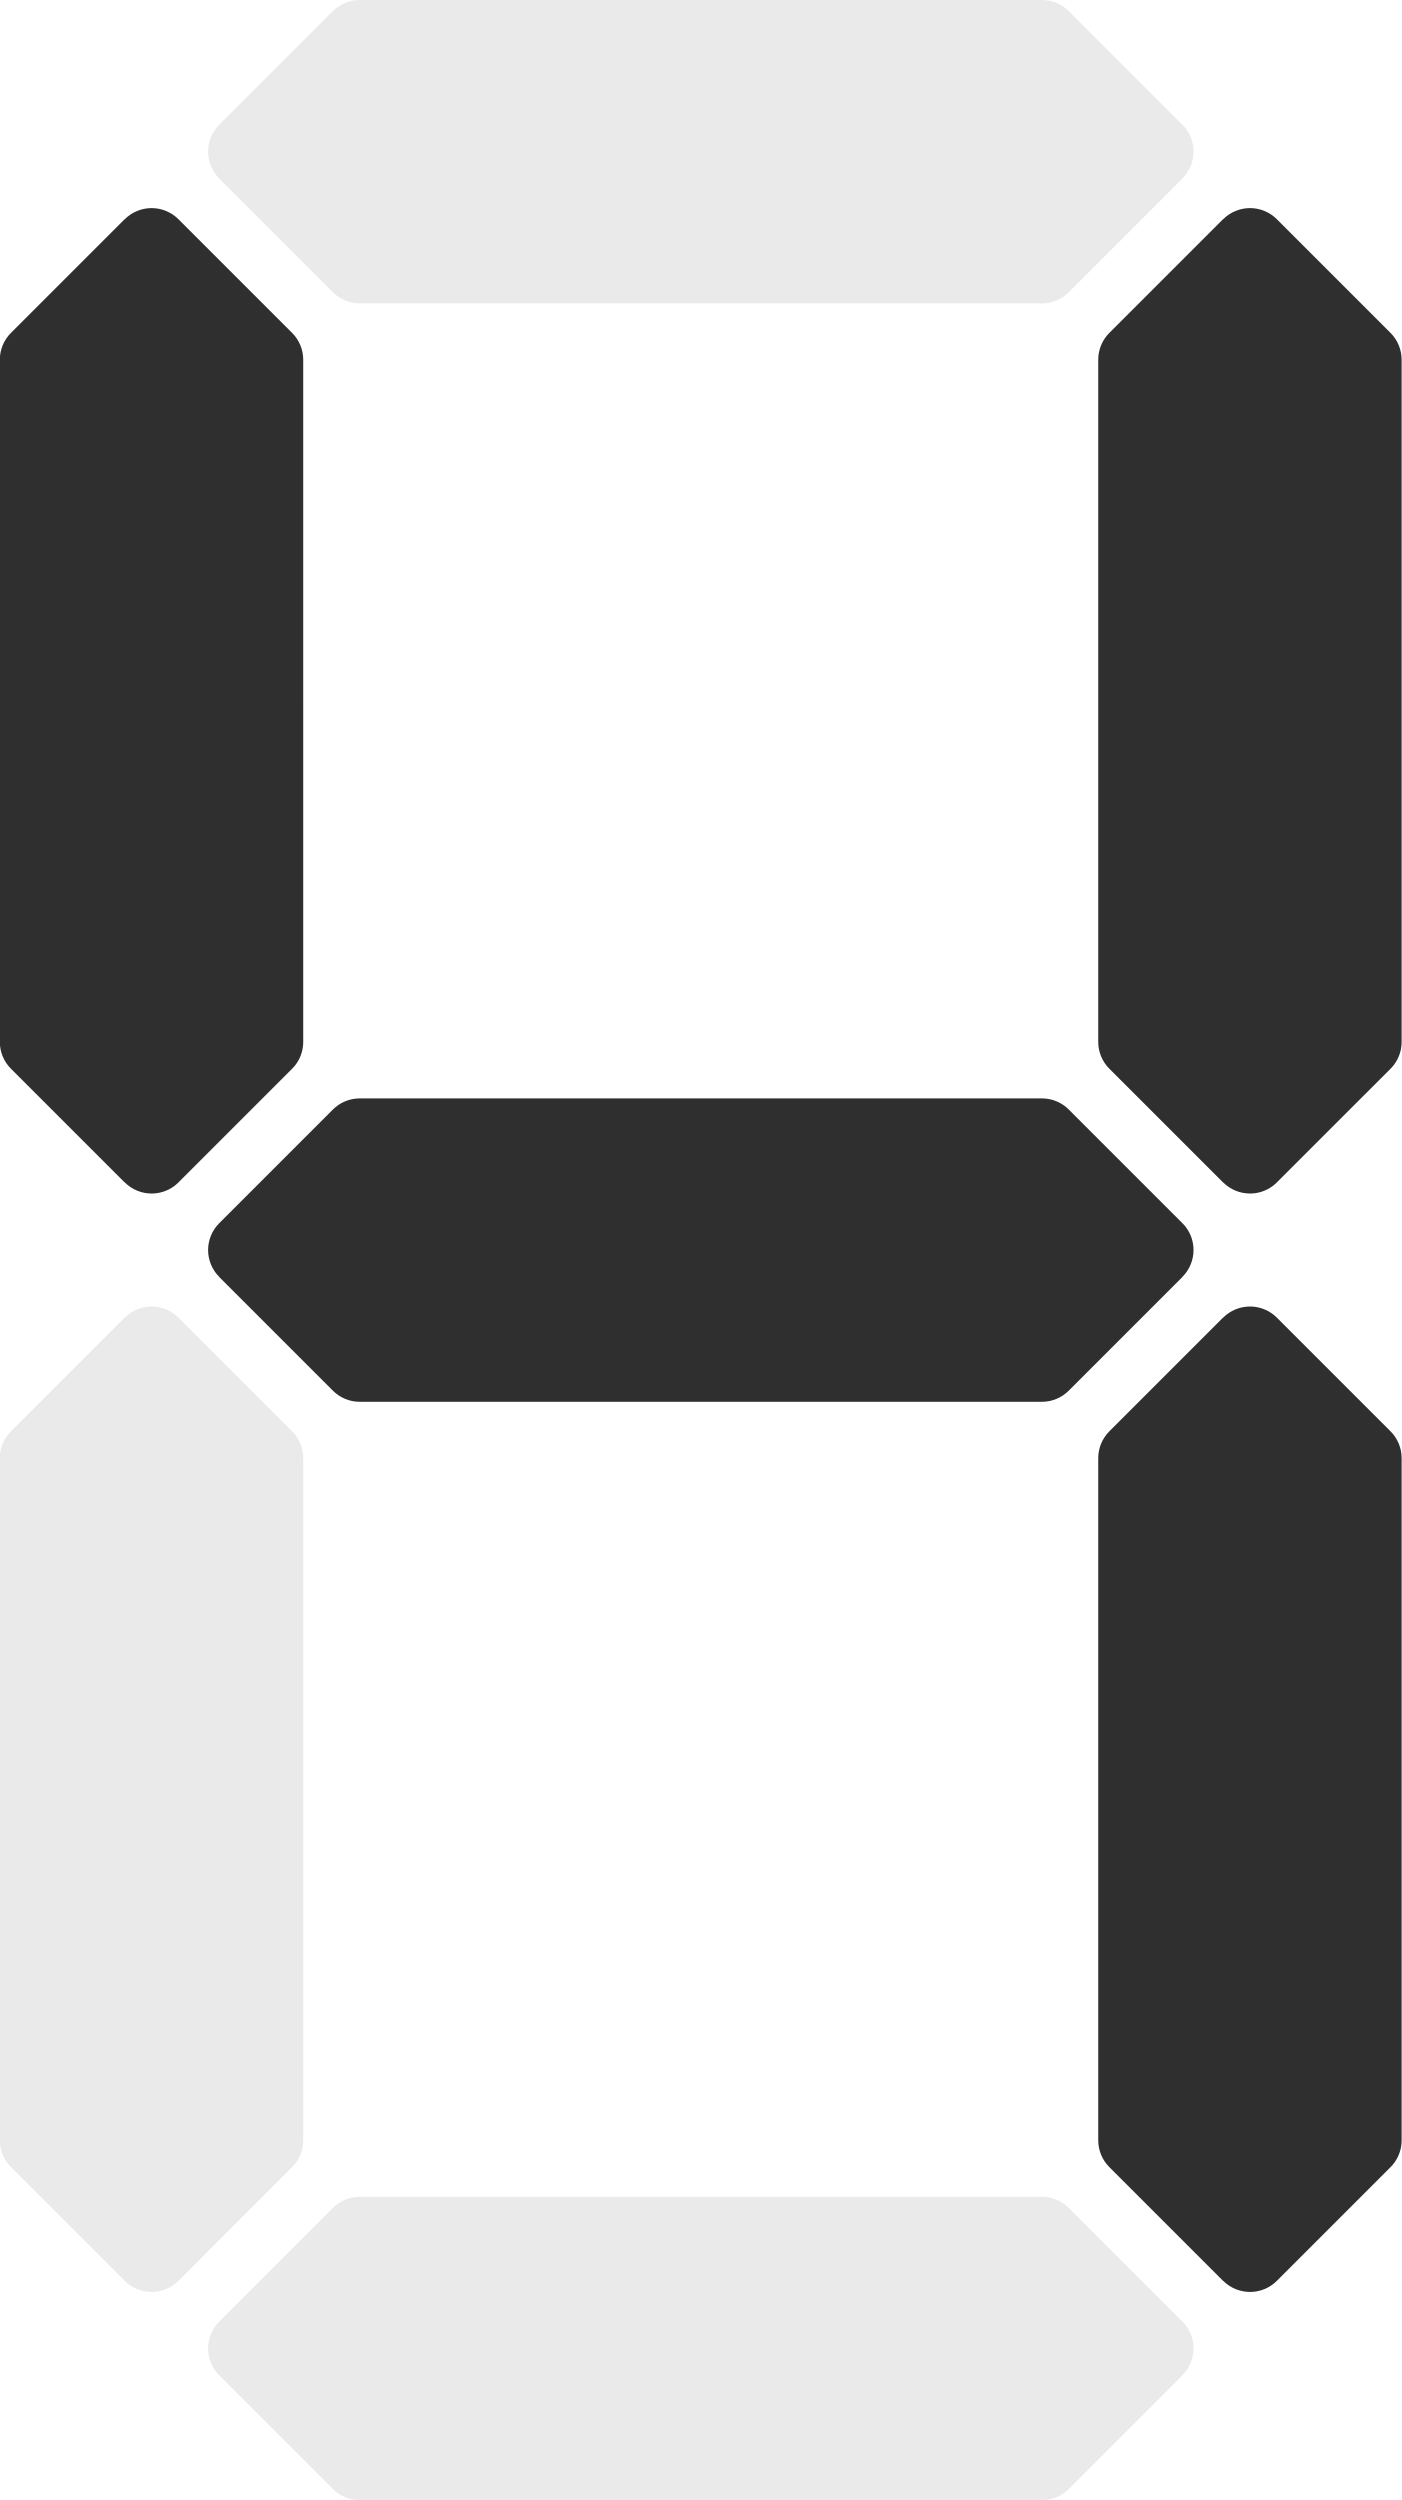
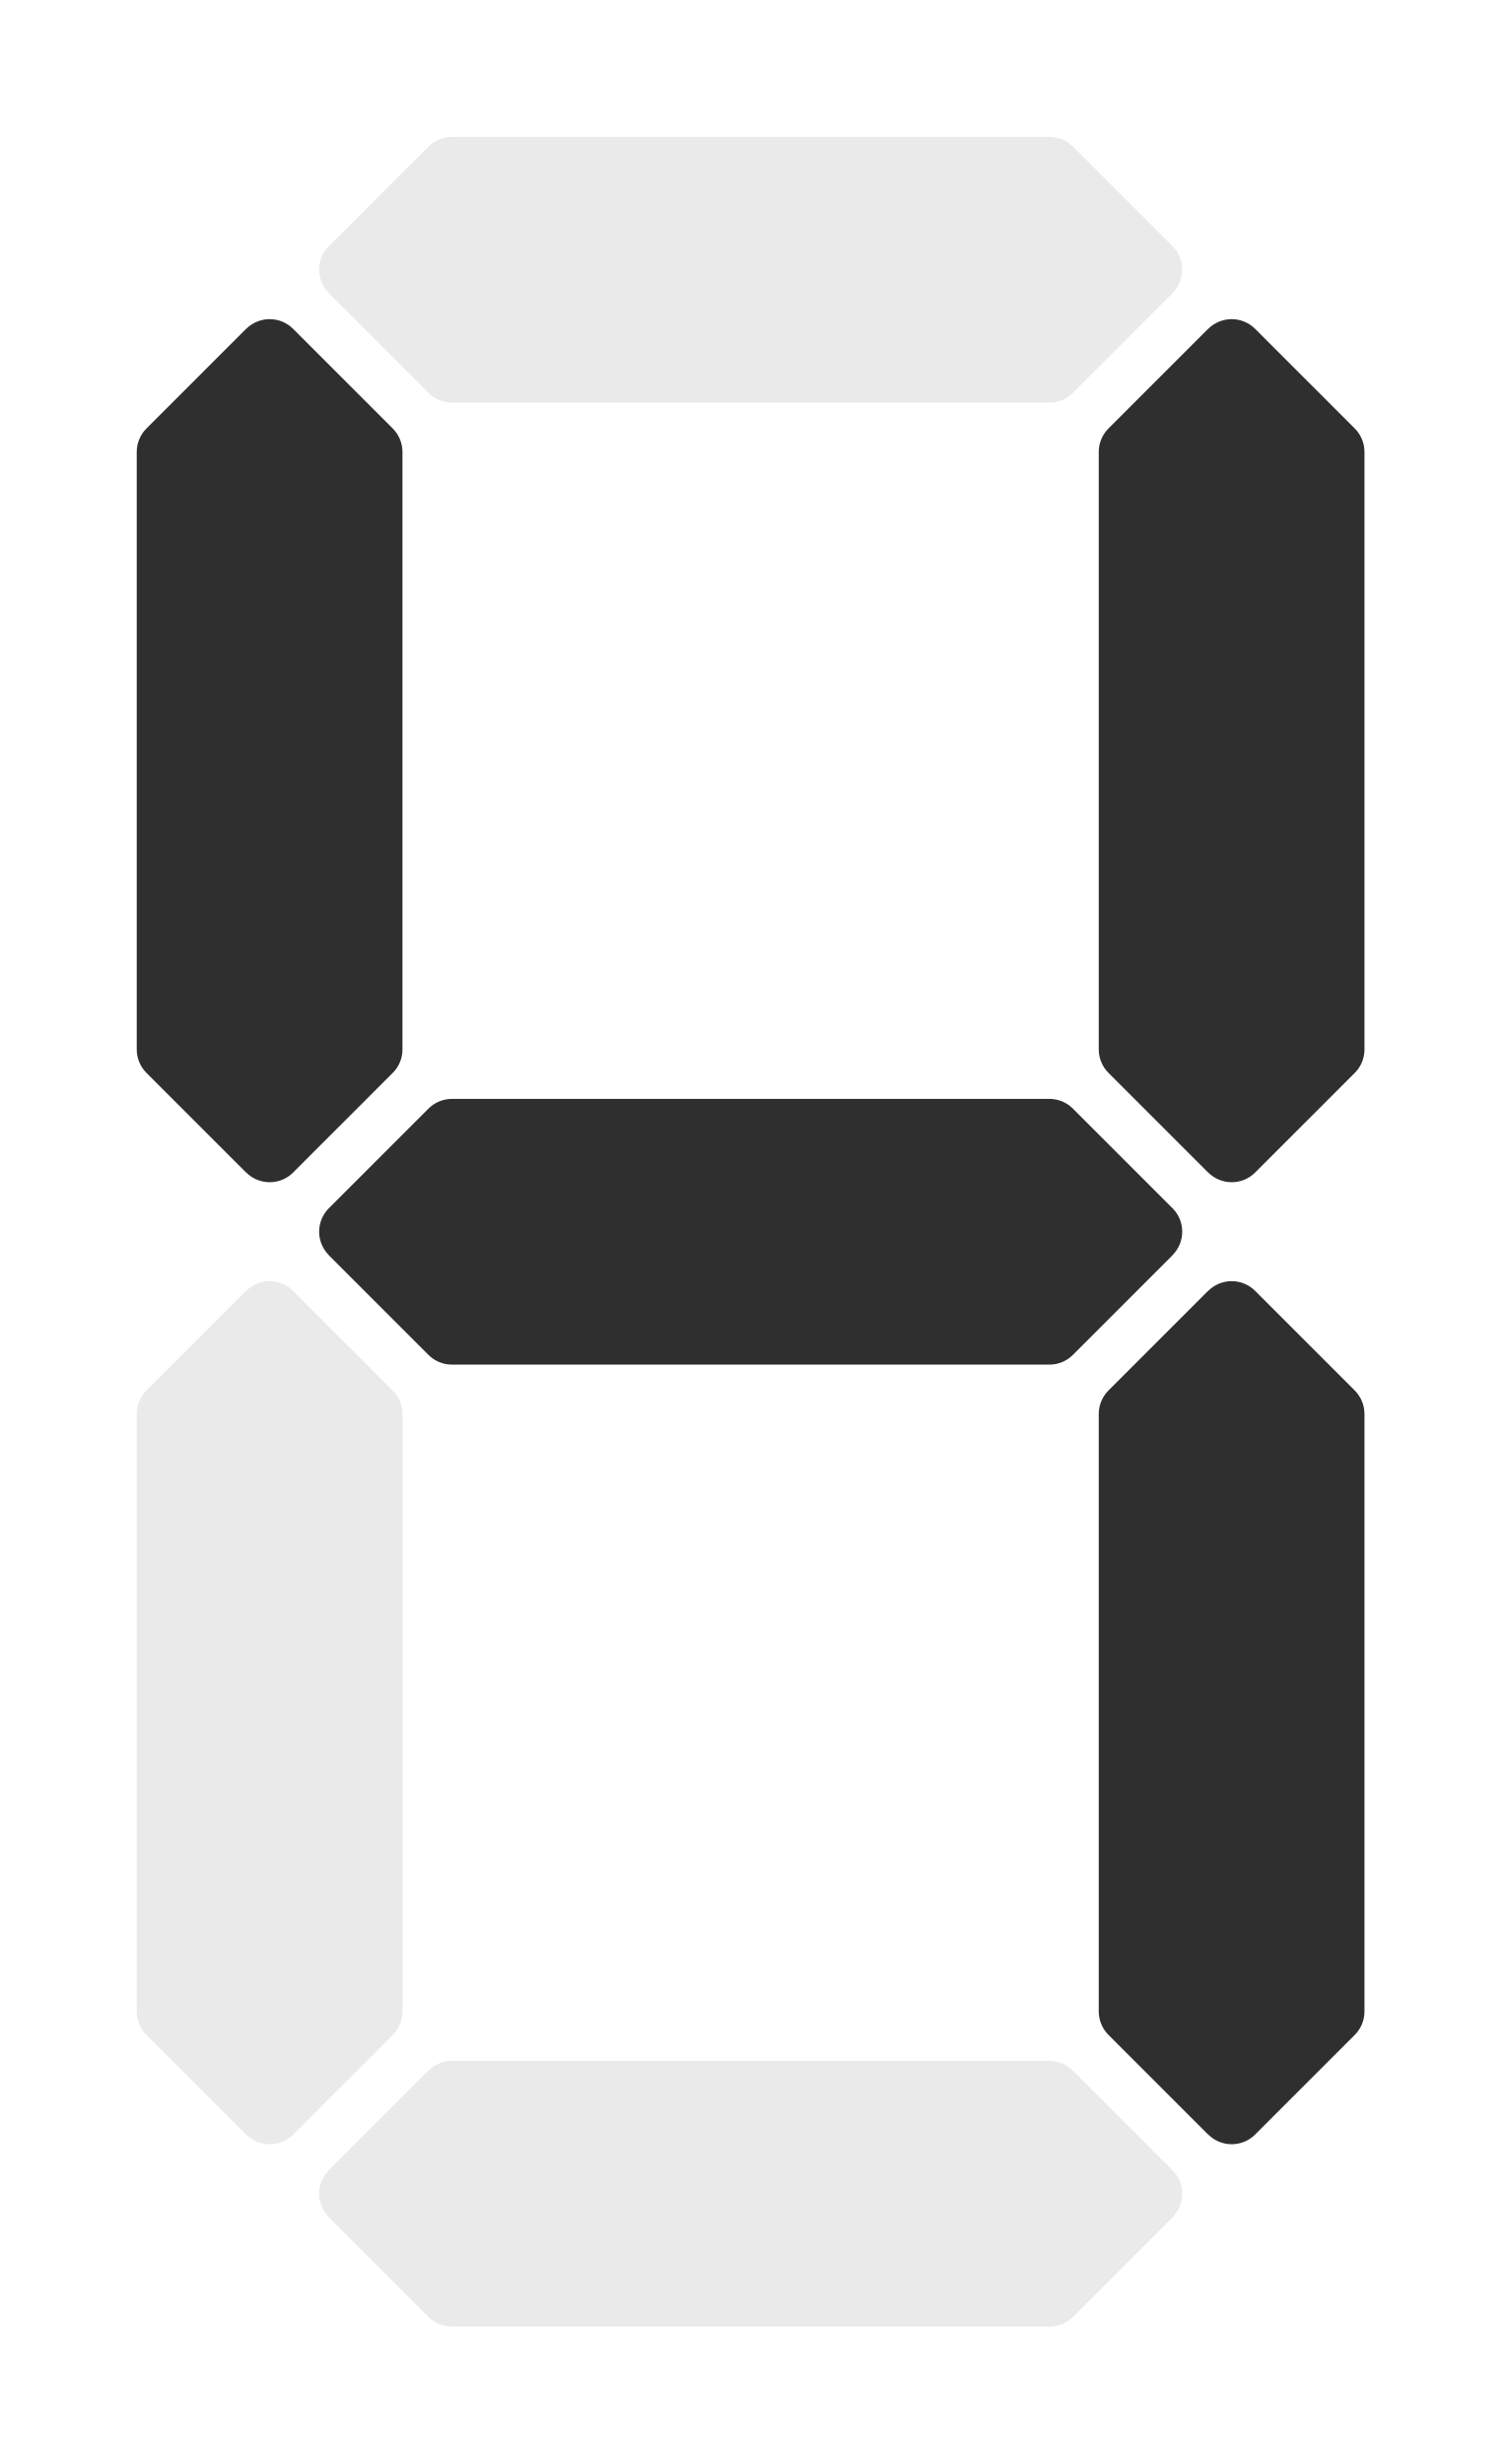
- <svg xmlns="http://www.w3.org/2000/svg" width="53.807" height="95.971">
+ <svg xmlns="http://www.w3.org/2000/svg" width="66" height="108">
  <defs>
    <path id="sh" fill="#2f2f2f" d="m13.808 6.1e-5a1.455 1.455 0 0 0-0.557 0.111 1.455 1.455 0 0 0-0.472 0.316l-4.364 4.364-0.001 6.968e-4 -6.967e-4 0.001a1.455 1.455 0 0 0-0.314 0.471 1.455 1.455 0 0 0-0.111 0.557 1.455 1.455 0 0 0 0.111 0.557 1.455 1.455 0 0 0 0.314 0.471l6.967e-4 0.001 0.001 61.06e-4 4.364 4.364a1.455 1.455 0 0 0 0.472 0.316 1.455 1.455 0 0 0 0.557 0.111h26.19a1.455 1.455 0 0 0 0.557-0.111 1.455 1.455 0 0 0 0.472-0.316l4.364-4.364 0.001-61.06e-4 6.96e-4 -0.001a1.455 1.455 0 0 0 0.314-0.471 1.455 1.455 0 0 0 0.111-0.557 1.455 1.455 0 0 0-0.018-0.228 1.455 1.455 0 0 0-0.053-0.222 1.455 1.455 0 0 0-0.087-0.211 1.455 1.455 0 0 0-0.119-0.195 1.455 1.455 0 0 0-0.146-0.171l-0.002-0.003-0.003-0.002-4.363-4.363a1.455 1.455 0 0 0-0.174-0.149 1.455 1.455 0 0 0-0.195-0.119 1.455 1.455 0 0 0-0.211-0.087 1.455 1.455 0 0 0-0.222-0.053 1.455 1.455 0 0 0-0.228-0.018zm27.641 1.574a1.455 1.455 0 0 1-0.002 0.021 1.455 1.455 0 0 0 0.002-0.021zm-0.005 0.051a1.455 1.455 0 0 1-0.002 0.014 1.455 1.455 0 0 0 0.002-0.014zm0.005 8.679a1.455 1.455 0 0 1-0.002 0.021 1.455 1.455 0 0 0 0.002-0.021z" />
    <use id="sv" href="#sh" transform="rotate(90 5.8201 5.8202)" />
  </defs>
-   <use id="a" href="#sh" fill-opacity="0.1" />
-   <use id="b" href="#sv" fill-opacity="1.0" transform="translate(42.166)" />
-   <use id="c" href="#sv" fill-opacity="1.0" transform="translate(42.166 42.166)" />
-   <use id="d" href="#sh" fill-opacity="0.1" transform="translate(0 84.331)" />
-   <use id="e" href="#sv" fill-opacity="0.1" transform="translate(0 42.166)" />
-   <use id="f" href="#sv" fill-opacity="1.0" />
-   <use id="g" href="#sh" fill-opacity="1.0" transform="translate(0 42.166)" />
+   <g transform="translate(6,6)">
+     <use id="a" href="#sh" fill-opacity="0.1" />
+     <use id="b" href="#sv" fill-opacity="1.0" transform="translate(42.166)" />
+     <use id="c" href="#sv" fill-opacity="1.0" transform="translate(42.166 42.166)" />
+     <use id="d" href="#sh" fill-opacity="0.1" transform="translate(0 84.331)" />
+     <use id="e" href="#sv" fill-opacity="0.1" transform="translate(0 42.166)" />
+     <use id="f" href="#sv" fill-opacity="1.0" />
+     <use id="g" href="#sh" fill-opacity="1.0" transform="translate(0 42.166)" />
+   </g>
</svg>
